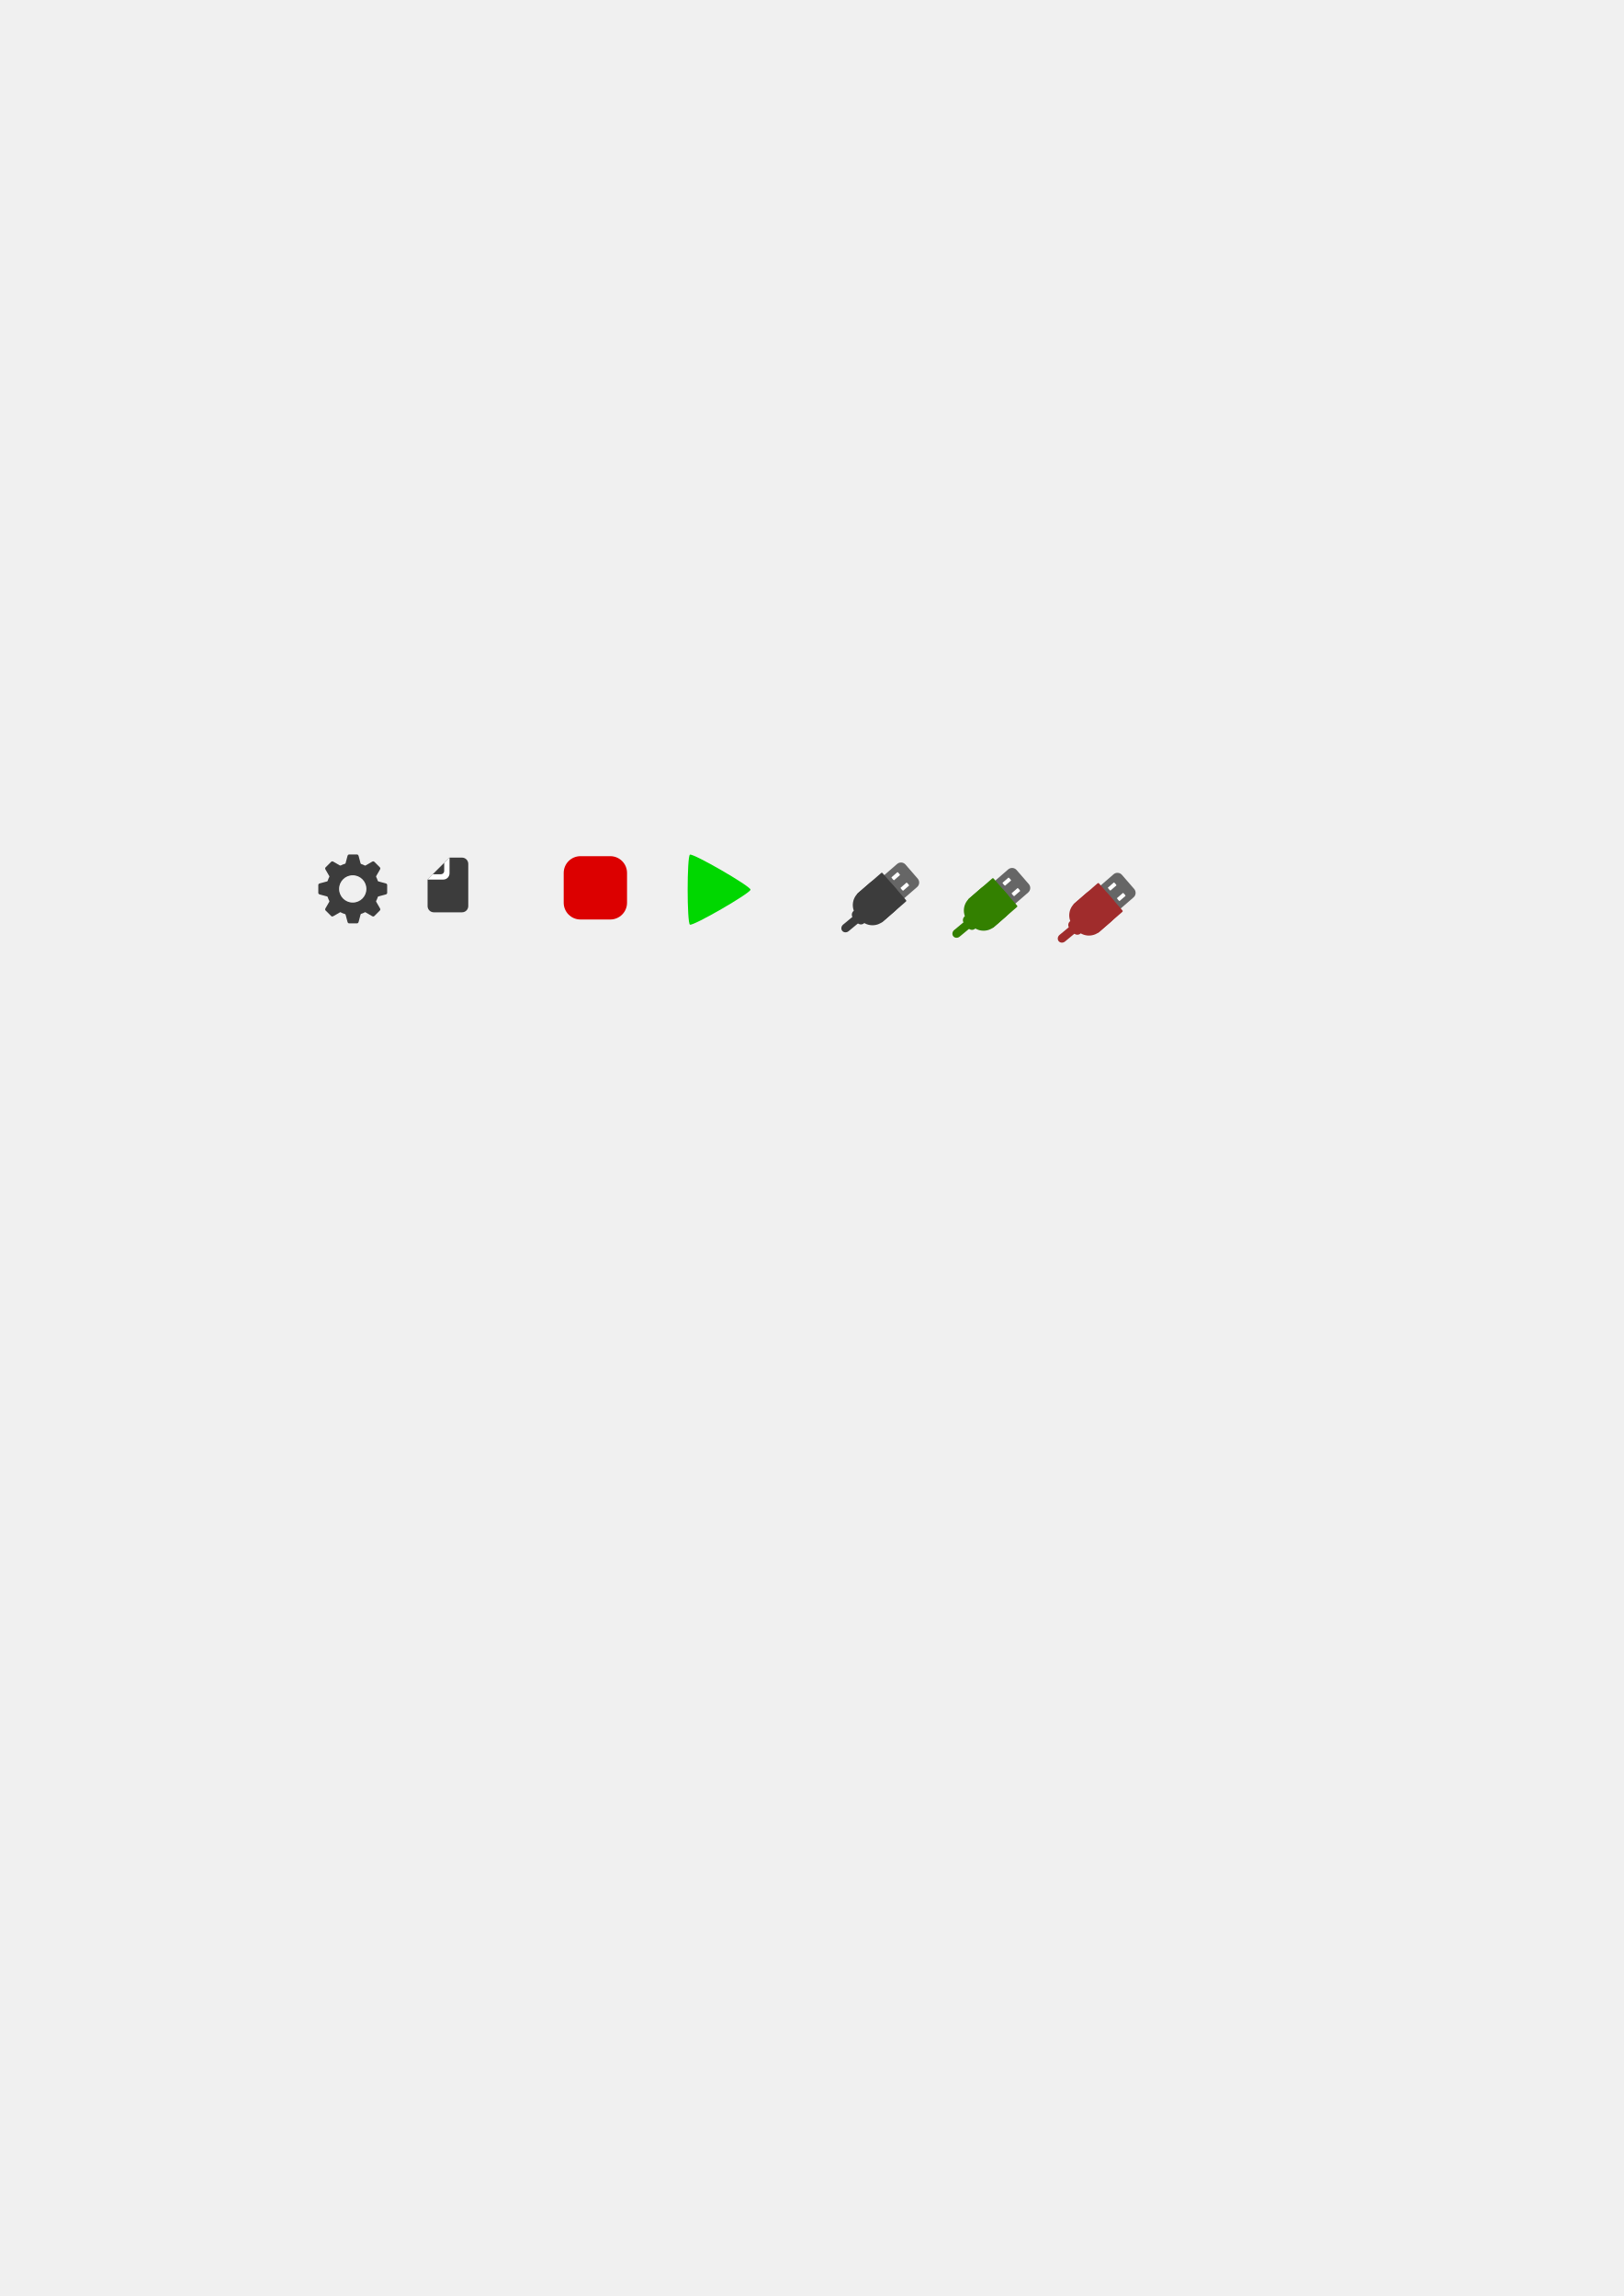
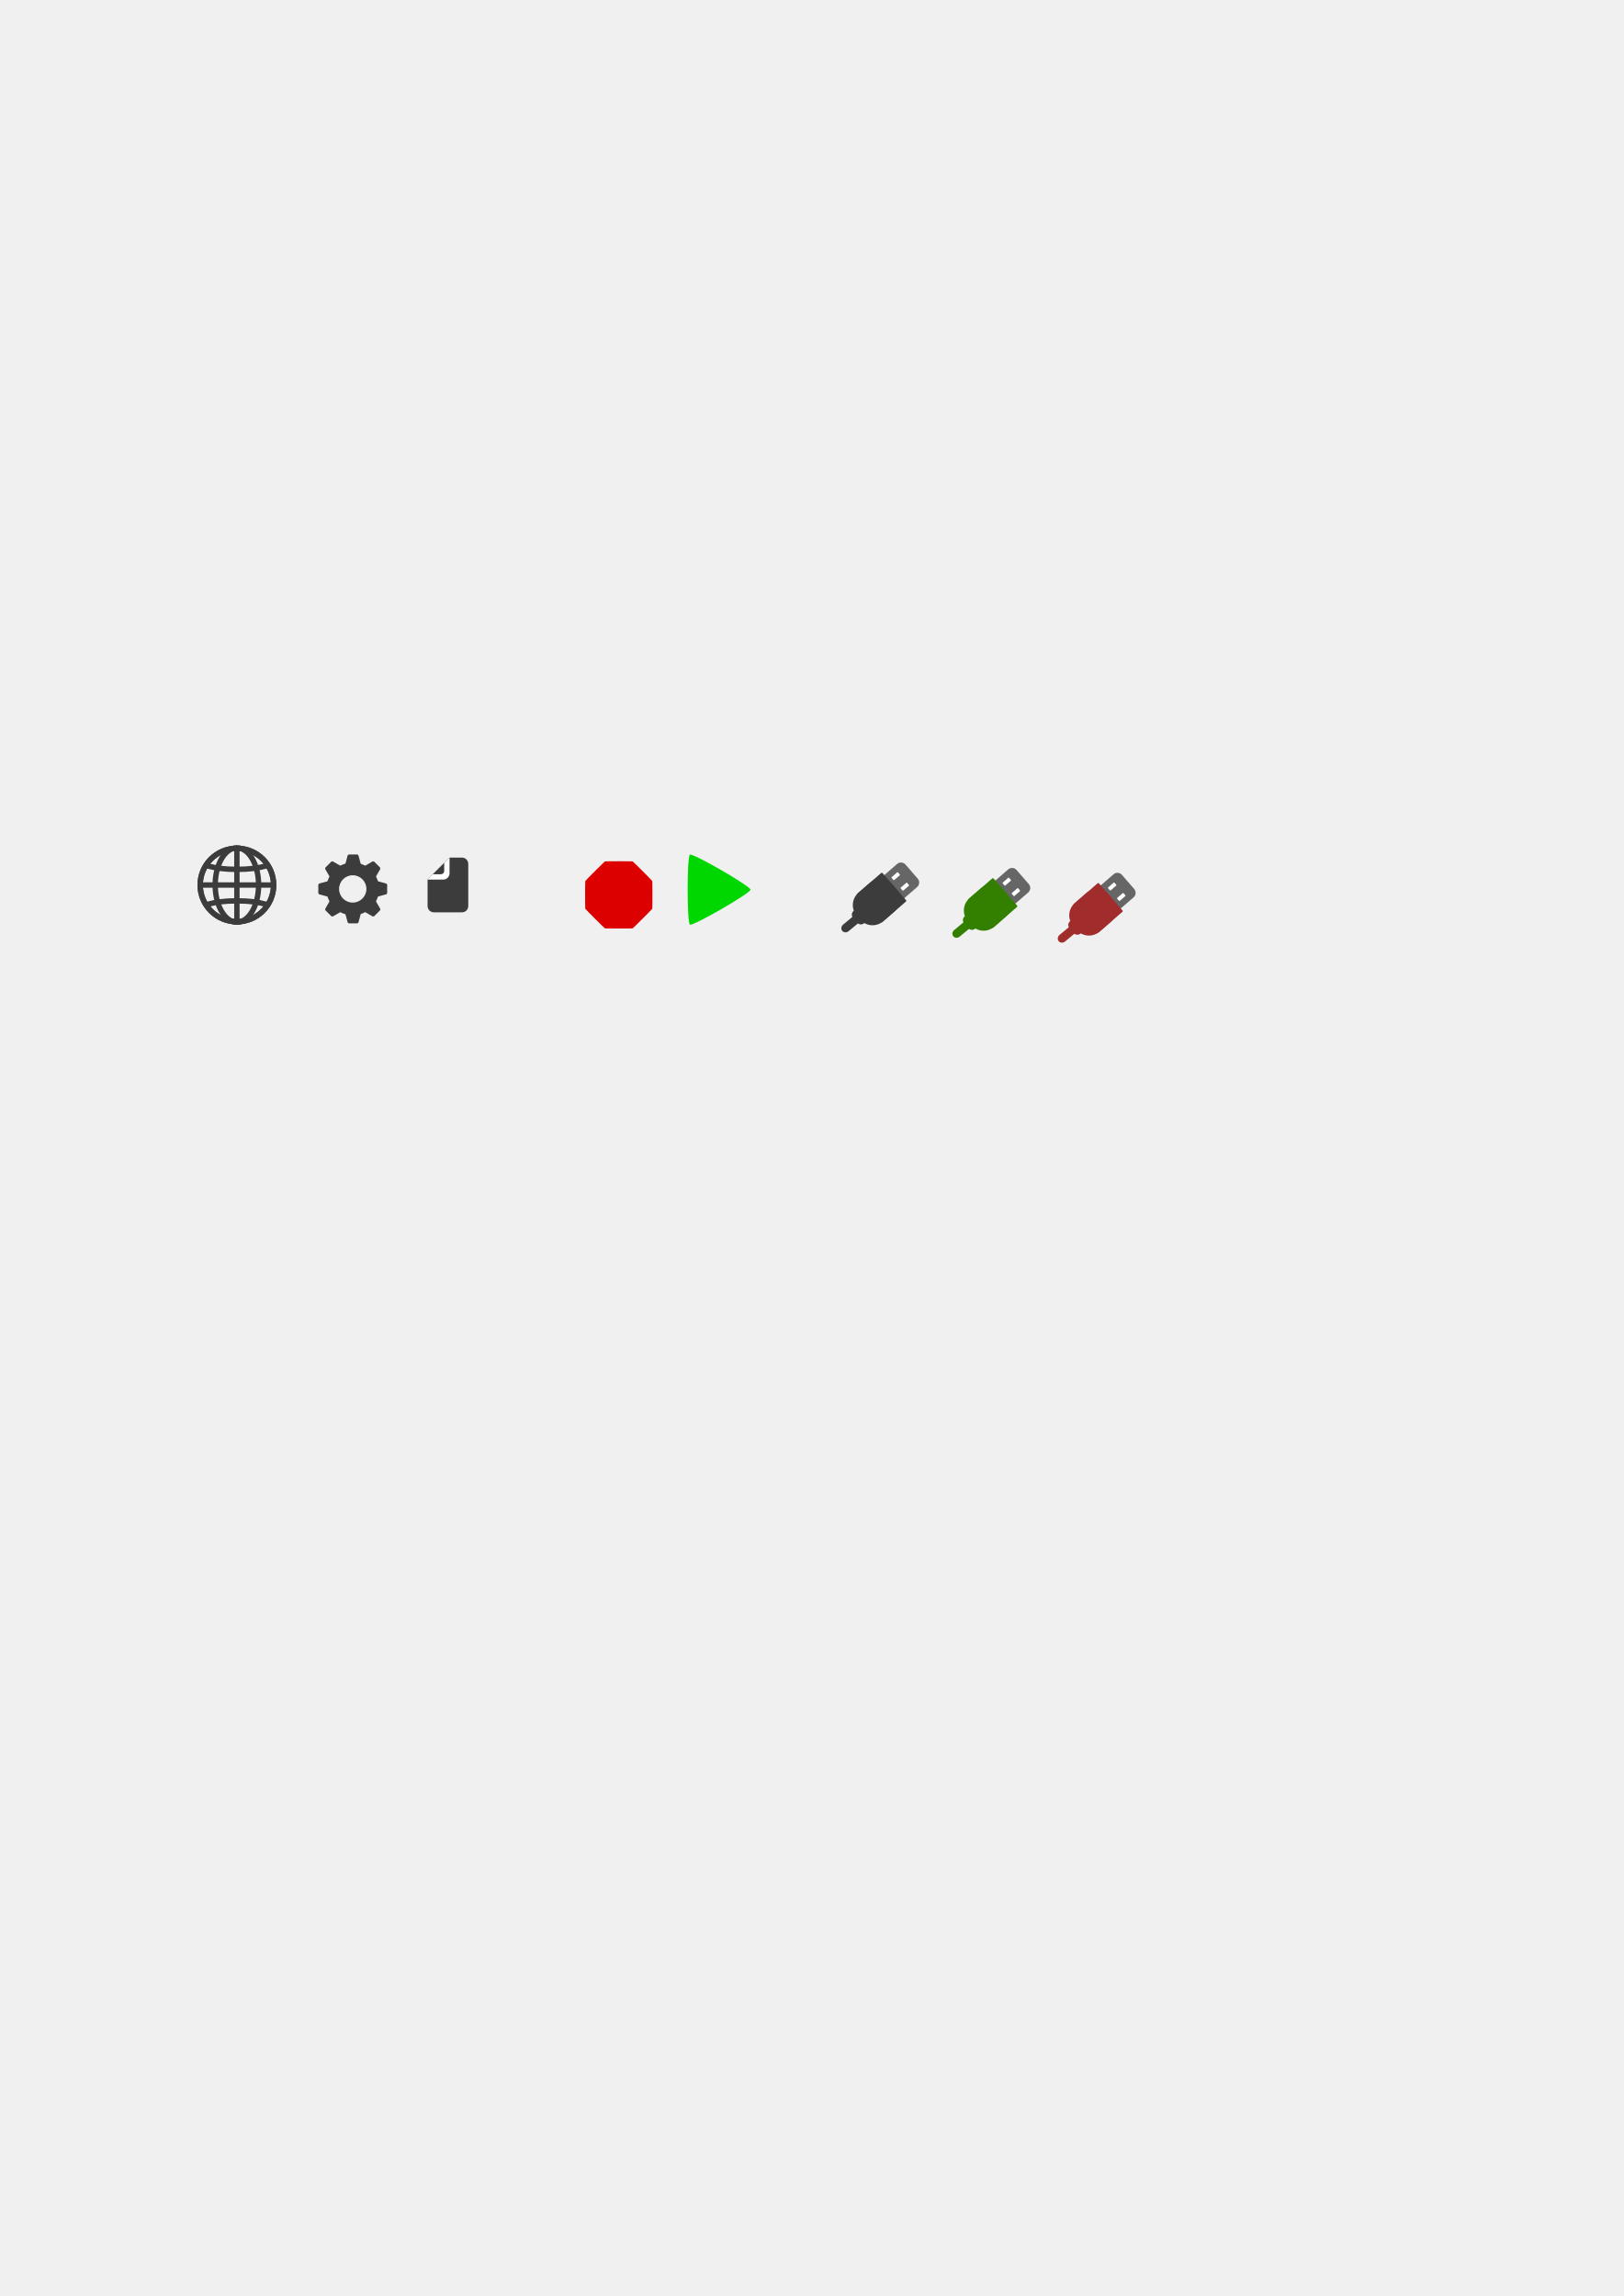
<svg xmlns="http://www.w3.org/2000/svg" width="210mm" height="297mm" viewBox="0 0 210 297" version="1.1" id="svg8">
  <defs id="defs2" />
  <g id="layer1">
    <g id="g1455" transform="matrix(0.7502603,0,0,0.7502603,-7.73856,10.47474)">
      <g style="fill:#3c3c3c;fill-opacity:1" transform="translate(-9.382655,1.033786)" id="g1023">
        <path style="opacity:1;fill:#3c3c3c;fill-opacity:1;stroke:none;stroke-width:1.323;stroke-linecap:round;stroke-linejoin:miter;stroke-miterlimit:4;stroke-dasharray:none;stroke-opacity:1" d="m 79.874,132.331 h 1.371 c 0.154,0 0.238,0.129 0.278,0.278 l 0.529,1.981 c 0.062,0.23 -0.192,0.431 -0.431,0.431 h -2.124 c -0.239,0 -0.492,-0.2 -0.431,-0.431 l 0.529,-1.981 c 0.04,-0.149 0.124,-0.278 0.278,-0.278 z" id="rect996" />
        <path style="opacity:1;fill:#3c3c3c;fill-opacity:1;stroke:none;stroke-width:1.323;stroke-linecap:round;stroke-linejoin:miter;stroke-miterlimit:4;stroke-dasharray:none;stroke-opacity:1" d="m 81.245,144.204 h -1.371 c -0.154,0 -0.238,-0.129 -0.278,-0.278 l -0.529,-1.981 c -0.062,-0.23 0.192,-0.431 0.431,-0.431 h 2.124 c 0.239,0 0.492,0.2 0.431,0.431 l -0.529,1.981 c -0.04,0.149 -0.124,0.278 -0.278,0.278 z" id="rect996-8" />
      </g>
      <path id="path1014" d="m 71.122,134.761 a 4.54,4.54 0 0 0 -4.541,4.541 4.54,4.54 0 0 0 4.541,4.54 4.54,4.54 0 0 0 4.54,-4.54 4.54,4.54 0 0 0 -4.54,-4.541 z m 0,2.185 a 2.355,2.355 0 0 1 2.356,2.356 2.355,2.355 0 0 1 -2.356,2.355 2.355,2.355 0 0 1 -2.356,-2.355 2.355,2.355 0 0 1 2.356,-2.356 z" style="opacity:1;fill:#3c3c3c;fill-opacity:1;stroke:none;stroke-width:1.522;stroke-linecap:round;stroke-linejoin:miter;stroke-miterlimit:4;stroke-dasharray:none;stroke-opacity:1" />
      <g style="fill:#3c3c3c;fill-opacity:1" transform="rotate(90,75.32352,134.0651)" id="g1023-7">
        <path style="opacity:1;fill:#3c3c3c;fill-opacity:1;stroke:none;stroke-width:1.323;stroke-linecap:round;stroke-linejoin:miter;stroke-miterlimit:4;stroke-dasharray:none;stroke-opacity:1" d="m 79.874,132.331 h 1.371 c 0.154,0 0.238,0.129 0.278,0.278 l 0.529,1.981 c 0.062,0.23 -0.192,0.431 -0.431,0.431 h -2.124 c -0.239,0 -0.492,-0.2 -0.431,-0.431 l 0.529,-1.981 c 0.04,-0.149 0.124,-0.278 0.278,-0.278 z" id="rect996-9" />
        <path style="opacity:1;fill:#3c3c3c;fill-opacity:1;stroke:none;stroke-width:1.323;stroke-linecap:round;stroke-linejoin:miter;stroke-miterlimit:4;stroke-dasharray:none;stroke-opacity:1" d="m 81.245,144.204 h -1.371 c -0.154,0 -0.238,-0.129 -0.278,-0.278 l -0.529,-1.981 c -0.062,-0.23 0.192,-0.431 0.431,-0.431 h 2.124 c 0.239,0 0.492,0.2 0.431,0.431 l -0.529,1.981 c -0.04,0.149 -0.124,0.278 -0.278,0.278 z" id="rect996-8-2" />
      </g>
      <g style="fill:#3c3c3c;fill-opacity:1" transform="rotate(-45,77.0883,150.1774)" id="g1023-0">
        <path style="opacity:1;fill:#3c3c3c;fill-opacity:1;stroke:none;stroke-width:1.323;stroke-linecap:round;stroke-linejoin:miter;stroke-miterlimit:4;stroke-dasharray:none;stroke-opacity:1" d="m 79.874,132.331 h 1.371 c 0.154,0 0.238,0.129 0.278,0.278 l 0.529,1.981 c 0.062,0.23 -0.192,0.431 -0.431,0.431 h -2.124 c -0.239,0 -0.492,-0.2 -0.431,-0.431 l 0.529,-1.981 c 0.04,-0.149 0.124,-0.278 0.278,-0.278 z" id="rect996-2" />
        <path style="opacity:1;fill:#3c3c3c;fill-opacity:1;stroke:none;stroke-width:1.323;stroke-linecap:round;stroke-linejoin:miter;stroke-miterlimit:4;stroke-dasharray:none;stroke-opacity:1" d="m 81.245,144.204 h -1.371 c -0.154,0 -0.238,-0.129 -0.278,-0.278 l -0.529,-1.981 c -0.062,-0.23 0.192,-0.431 0.431,-0.431 h 2.124 c 0.239,0 0.492,0.2 0.431,0.431 l -0.529,1.981 c -0.04,0.149 -0.124,0.278 -0.278,0.278 z" id="rect996-8-3" />
      </g>
      <g style="fill:#3c3c3c;fill-opacity:1" transform="matrix(-0.7071068,-0.7071068,-0.7071068,0.7071068,225.8553,98.4956)" id="g1023-0-7">
        <path style="opacity:1;fill:#3c3c3c;fill-opacity:1;stroke:none;stroke-width:1.323;stroke-linecap:round;stroke-linejoin:miter;stroke-miterlimit:4;stroke-dasharray:none;stroke-opacity:1" d="m 79.874,132.331 h 1.371 c 0.154,0 0.238,0.129 0.278,0.278 l 0.529,1.981 c 0.062,0.23 -0.192,0.431 -0.431,0.431 h -2.124 c -0.239,0 -0.492,-0.2 -0.431,-0.431 l 0.529,-1.981 c 0.04,-0.149 0.124,-0.278 0.278,-0.278 z" id="rect996-2-5" />
        <path style="opacity:1;fill:#3c3c3c;fill-opacity:1;stroke:none;stroke-width:1.323;stroke-linecap:round;stroke-linejoin:miter;stroke-miterlimit:4;stroke-dasharray:none;stroke-opacity:1" d="m 81.245,144.204 h -1.371 c -0.154,0 -0.238,-0.129 -0.278,-0.278 l -0.529,-1.981 c -0.062,-0.23 0.192,-0.431 0.431,-0.431 h 2.124 c 0.239,0 0.492,0.2 0.431,0.431 l -0.529,1.981 c -0.04,0.149 -0.124,0.278 -0.278,0.278 z" id="rect996-8-3-9" />
      </g>
    </g>
    <g id="g1440" transform="matrix(0.6513794,0,0,0.6513794,19.27871,38.6747)">
      <path transform="scale(0.2645833)" id="rect1116" d="m 225.482,419.287 -16.475,16.475 v 19.893 c 0,2.6 2.094,4.693 4.693,4.693 h 21.152 c 2.6,0 4.693,-2.094 4.693,-4.693 v -31.674 c -10e-6,-2.6 -2.094,-4.693 -4.693,-4.693 z" style="opacity:1;fill:#3c3c3c;fill-opacity:1;stroke:none;stroke-width:5;stroke-linecap:round;stroke-linejoin:miter;stroke-miterlimit:4;stroke-dasharray:none;stroke-opacity:1" />
      <g transform="translate(-16.08481,0.1922398)" id="g1157">
        <path style="opacity:1;fill:#ffffff;fill-opacity:1;stroke:none;stroke-width:1.323;stroke-linecap:round;stroke-linejoin:miter;stroke-miterlimit:4;stroke-dasharray:none;stroke-opacity:1" d="m 74.502,115.104 c 0.688,0 1.242,-0.554 1.242,-1.242 v -3.118 l -4.359,4.359 z" id="rect1116-9" />
        <path style="opacity:1;fill:#3c3c3c;fill-opacity:1;stroke:none;stroke-width:0.681;stroke-linecap:round;stroke-linejoin:miter;stroke-miterlimit:4;stroke-dasharray:none;stroke-opacity:1" d="m 74.047,114.045 c 0.354,0 0.639,-0.285 0.639,-0.639 v -1.604 l -2.242,2.243 z" id="rect1116-9-3" />
      </g>
    </g>
-     <rect style="opacity:1;fill:#dc0000;fill-opacity:1;stroke:none;stroke-width:1.323;stroke-linecap:round;stroke-linejoin:miter;stroke-miterlimit:4;stroke-dasharray:none;stroke-opacity:1" id="rect1161" width="8.191" height="8.191" x="72.906" y="110.751" rx="2.168" ry="2.168" />
    <path style="opacity:1;fill:#00d700;fill-opacity:1;stroke:none;stroke-width:0.909;stroke-linecap:round;stroke-linejoin:miter;stroke-miterlimit:4;stroke-dasharray:none;stroke-opacity:1" id="path1165" d="m 97.069,115.082 c 0,0.453 -7.446,4.751 -7.838,4.525 -0.392,-0.226 -0.392,-8.824 0,-9.05 0.392,-0.226 7.838,4.073 7.838,4.525 z" />
    <g id="g1434" transform="matrix(0.5436869,0,0,0.5436869,48.20244,48.01984)">
      <rect transform="rotate(50.36821)" ry="1.115" rx="1.412" y="-7.621" x="172.778" height="6.523" width="2.039" id="rect1424" style="opacity:1;fill:#3c3c3c;fill-opacity:1;stroke:none;stroke-width:1.323;stroke-linecap:round;stroke-linejoin:miter;stroke-miterlimit:4;stroke-dasharray:none;stroke-opacity:1" />
      <rect transform="rotate(49.05003)" ry="1.412" rx="1.412" y="-18.802" x="170.307" height="7.123" width="7.264" id="rect1290" style="opacity:1;fill:#666666;fill-opacity:1;stroke:none;stroke-width:0.713;stroke-linecap:round;stroke-linejoin:miter;stroke-miterlimit:4;stroke-dasharray:none;stroke-opacity:1" />
      <rect transform="rotate(49.05003)" ry="3.883" rx="3.883" y="-13.347" x="169.444" height="11.278" width="8.989" id="rect1292" style="opacity:1;fill:#3c3c3c;fill-opacity:1;stroke:none;stroke-width:0.713;stroke-linecap:round;stroke-linejoin:miter;stroke-miterlimit:4;stroke-dasharray:none;stroke-opacity:1" />
      <rect transform="rotate(49.05003)" ry="1.145" rx="1.145" y="-3.352" x="171.964" height="2.29" width="3.844" id="rect1294" style="opacity:1;fill:#3c3c3c;fill-opacity:1;stroke:none;stroke-width:0.713;stroke-linecap:round;stroke-linejoin:miter;stroke-miterlimit:4;stroke-dasharray:none;stroke-opacity:1" />
      <g transform="matrix(0.3534225,0.4072838,-0.4072838,0.3534225,170.1328,49.59966)" id="g1331">
        <rect style="opacity:1;fill:#ffffff;fill-opacity:1;stroke:none;stroke-width:1.323;stroke-linecap:round;stroke-linejoin:miter;stroke-miterlimit:4;stroke-dasharray:none;stroke-opacity:1" id="rect1312" width="1.718" height="3.745" x="42.389" y="147.888" rx="0.836" ry="0.122" />
        <rect style="opacity:1;fill:#ffffff;fill-opacity:1;stroke:none;stroke-width:1.323;stroke-linecap:round;stroke-linejoin:miter;stroke-miterlimit:4;stroke-dasharray:none;stroke-opacity:1" id="rect1312-9" width="1.718" height="3.745" x="48.511" y="147.888" rx="0.836" ry="0.122" />
      </g>
      <rect transform="rotate(49.05003)" ry="0.234" rx="0.234" y="-13.347" x="169.444" height="7.94" width="8.989" id="rect1292-3" style="opacity:1;fill:#3c3c3c;fill-opacity:1;stroke:none;stroke-width:0.713;stroke-linecap:round;stroke-linejoin:miter;stroke-miterlimit:4;stroke-dasharray:none;stroke-opacity:1" />
    </g>
    <g id="g905" transform="translate(-6.08038)">
      <rect transform="rotate(50.36821)" ry="0.606" rx="0.768" y="-25.933" x="175.249" height="3.547" width="1.108" id="rect1424-6" style="opacity:1;fill:#338000;fill-opacity:1;stroke:none;stroke-width:0.719;stroke-linecap:round;stroke-linejoin:miter;stroke-miterlimit:4;stroke-dasharray:none;stroke-opacity:1" />
      <rect transform="rotate(49.05003)" ry="0.768" rx="0.768" y="-30.136" x="174.385" height="3.873" width="3.95" id="rect1290-7" style="opacity:1;fill:#666666;fill-opacity:1;stroke:none;stroke-width:0.388;stroke-linecap:round;stroke-linejoin:miter;stroke-miterlimit:4;stroke-dasharray:none;stroke-opacity:1" />
      <rect transform="rotate(49.05003)" ry="2.111" rx="2.111" y="-27.17" x="173.916" height="6.132" width="4.887" id="rect1292-5" style="opacity:1;fill:#338000;fill-opacity:1;stroke:none;stroke-width:0.388;stroke-linecap:round;stroke-linejoin:miter;stroke-miterlimit:4;stroke-dasharray:none;stroke-opacity:1" />
      <rect transform="rotate(49.05003)" ry="0.622" rx="0.622" y="-21.736" x="175.286" height="1.245" width="2.09" id="rect1294-3" style="opacity:1;fill:#338000;fill-opacity:1;stroke:none;stroke-width:0.388;stroke-linecap:round;stroke-linejoin:miter;stroke-miterlimit:4;stroke-dasharray:none;stroke-opacity:1" />
      <g transform="matrix(0.1921512,0.2214349,-0.2214349,0.1921512,161.1453,75.69099)" id="g1331-5">
        <rect style="opacity:1;fill:#ffffff;fill-opacity:1;stroke:none;stroke-width:1.323;stroke-linecap:round;stroke-linejoin:miter;stroke-miterlimit:4;stroke-dasharray:none;stroke-opacity:1" id="rect1312-6" width="1.718" height="3.745" x="42.389" y="147.888" rx="0.836" ry="0.122" />
        <rect style="opacity:1;fill:#ffffff;fill-opacity:1;stroke:none;stroke-width:1.323;stroke-linecap:round;stroke-linejoin:miter;stroke-miterlimit:4;stroke-dasharray:none;stroke-opacity:1" id="rect1312-9-2" width="1.718" height="3.745" x="48.511" y="147.888" rx="0.836" ry="0.122" />
      </g>
      <rect transform="rotate(49.05003)" ry="0.127" rx="0.127" y="-27.17" x="173.916" height="4.317" width="4.887" id="rect1292-3-9" style="opacity:1;fill:#338000;fill-opacity:1;stroke:none;stroke-width:0.388;stroke-linecap:round;stroke-linejoin:miter;stroke-miterlimit:4;stroke-dasharray:none;stroke-opacity:1" />
    </g>
    <g id="g962" transform="translate(-8.806067,2.096683)">
      <rect transform="rotate(50.36821)" ry="0.606" rx="0.768" y="-39.464" x="184.55" height="3.547" width="1.108" id="rect1424-6-2" style="opacity:1;fill:#a02c2c;fill-opacity:1;stroke:none;stroke-width:0.719;stroke-linecap:round;stroke-linejoin:miter;stroke-miterlimit:4;stroke-dasharray:none;stroke-opacity:1" />
      <rect transform="rotate(49.05003)" ry="0.768" rx="0.768" y="-43.45" x="183.995" height="3.873" width="3.95" id="rect1290-7-7" style="opacity:1;fill:#666666;fill-opacity:1;stroke:none;stroke-width:0.388;stroke-linecap:round;stroke-linejoin:miter;stroke-miterlimit:4;stroke-dasharray:none;stroke-opacity:1" />
      <rect transform="rotate(49.05003)" ry="2.111" rx="2.111" y="-40.484" x="183.526" height="6.132" width="4.887" id="rect1292-5-0" style="opacity:1;fill:#a02c2c;fill-opacity:1;stroke:none;stroke-width:0.388;stroke-linecap:round;stroke-linejoin:miter;stroke-miterlimit:4;stroke-dasharray:none;stroke-opacity:1" />
      <rect transform="rotate(49.05003)" ry="0.622" rx="0.622" y="-35.05" x="184.896" height="1.245" width="2.09" id="rect1294-3-9" style="opacity:1;fill:#a02c2c;fill-opacity:1;stroke:none;stroke-width:0.388;stroke-linecap:round;stroke-linejoin:miter;stroke-miterlimit:4;stroke-dasharray:none;stroke-opacity:1" />
      <g transform="matrix(0.1921512,0.2214349,-0.2214349,0.1921512,177.4994,74.22331)" id="g1331-5-3">
        <rect style="opacity:1;fill:#ffffff;fill-opacity:1;stroke:none;stroke-width:1.323;stroke-linecap:round;stroke-linejoin:miter;stroke-miterlimit:4;stroke-dasharray:none;stroke-opacity:1" id="rect1312-6-6" width="1.718" height="3.745" x="42.389" y="147.888" rx="0.836" ry="0.122" />
        <rect style="opacity:1;fill:#ffffff;fill-opacity:1;stroke:none;stroke-width:1.323;stroke-linecap:round;stroke-linejoin:miter;stroke-miterlimit:4;stroke-dasharray:none;stroke-opacity:1" id="rect1312-9-2-0" width="1.718" height="3.745" x="48.511" y="147.888" rx="0.836" ry="0.122" />
      </g>
      <rect transform="rotate(49.05003)" ry="0.127" rx="0.127" y="-40.484" x="183.526" height="4.317" width="4.887" id="rect1292-3-9-6" style="opacity:1;fill:#a02c2c;fill-opacity:1;stroke:none;stroke-width:0.388;stroke-linecap:round;stroke-linejoin:miter;stroke-miterlimit:4;stroke-dasharray:none;stroke-opacity:1" />
    </g>
+     <path style="opacity:1;fill:#dc0000;fill-opacity:1;stroke:none;stroke-width:1.323;stroke-linecap:round;stroke-linejoin:miter;stroke-miterlimit:4;stroke-dasharray:none;stroke-opacity:1" id="path1575" d="m 91.845,50.937 c -0.154,0.154 -9.819,4.157 -10.036,4.157 -0.217,0 -9.882,-4.003 -10.036,-4.157 -0.154,-0.154 -4.157,-9.819 -4.157,-10.036 0,-0.217 4.003,-9.882 4.157,-10.036 0.154,-0.154 9.819,-4.157 10.036,-4.157 0.217,0 9.882,4.003 10.036,4.157 0.154,0.154 4.157,9.819 4.157,10.036 0,0.217 -4.003,9.882 -4.157,10.036 z" transform="matrix(0.305221,-0.1264267,0.1264267,0.305221,49.88988,113.6174)" />
+     <g id="g1743">
+       <circle r="4.751" cy="114.482" cx="30.639" id="path1579" style="opacity:1;fill:none;fill-opacity:1;stroke:#3c3c3c;stroke-width:0.7;stroke-linecap:round;stroke-linejoin:miter;stroke-miterlimit:4;stroke-dasharray:none;stroke-opacity:1" />
+       <ellipse ry="4.807" rx="2.807" cy="114.482" cx="30.639" id="path1579-3" style="opacity:1;fill:none;fill-opacity:1;stroke:#3c3c3c;stroke-width:0.7;stroke-linecap:round;stroke-linejoin:miter;stroke-miterlimit:4;stroke-dasharray:none;stroke-opacity:1" />
+       <path id="path1596" d="m 30.639,109.737 v 9.489" style="fill:none;stroke:#3c3c3c;stroke-width:0.7;stroke-linecap:butt;stroke-linejoin:miter;stroke-miterlimit:4;stroke-dasharray:none;stroke-opacity:1" />
+       <path id="path1596-5" d="m 35.383,114.482 h -9.489" style="fill:none;stroke:#3c3c3c;stroke-width:0.7;stroke-linecap:butt;stroke-linejoin:miter;stroke-miterlimit:4;stroke-dasharray:none;stroke-opacity:1" />
+       <g transform="translate(0,-0.1307001)" id="g1733">
+         <path style="opacity:1;fill:none;fill-opacity:1;stroke:#3c3c3c;stroke-width:0.7;stroke-linecap:round;stroke-linejoin:miter;stroke-miterlimit:4;stroke-dasharray:none;stroke-opacity:1" d="m 34.392,117.1 c -1.001,-0.276 -2.14,-0.437 -3.751,-0.437 -1.614,0 -2.755,0.162 -3.758,0.439" id="path1579-3-6" />
+         <path style="opacity:1;fill:none;fill-opacity:1;stroke:#3c3c3c;stroke-width:0.7;stroke-linecap:round;stroke-linejoin:miter;stroke-miterlimit:4;stroke-dasharray:none;stroke-opacity:1" d="m 26.816,112.127 v 3e-5 c 1.019,0.289 2.174,0.46 3.825,0.46 1.649,0 2.803,-0.17 3.821,-0.458" id="path1579-3-6-6" />
+       </g>
+       <circle r="4.751" cy="114.482" cx="30.639" id="path1579-2" style="opacity:1;fill:none;fill-opacity:1;stroke:#3c3c3c;stroke-width:0.7;stroke-linecap:round;stroke-linejoin:miter;stroke-miterlimit:4;stroke-dasharray:none;stroke-opacity:1" />
+     </g>
  </g>
</svg>
